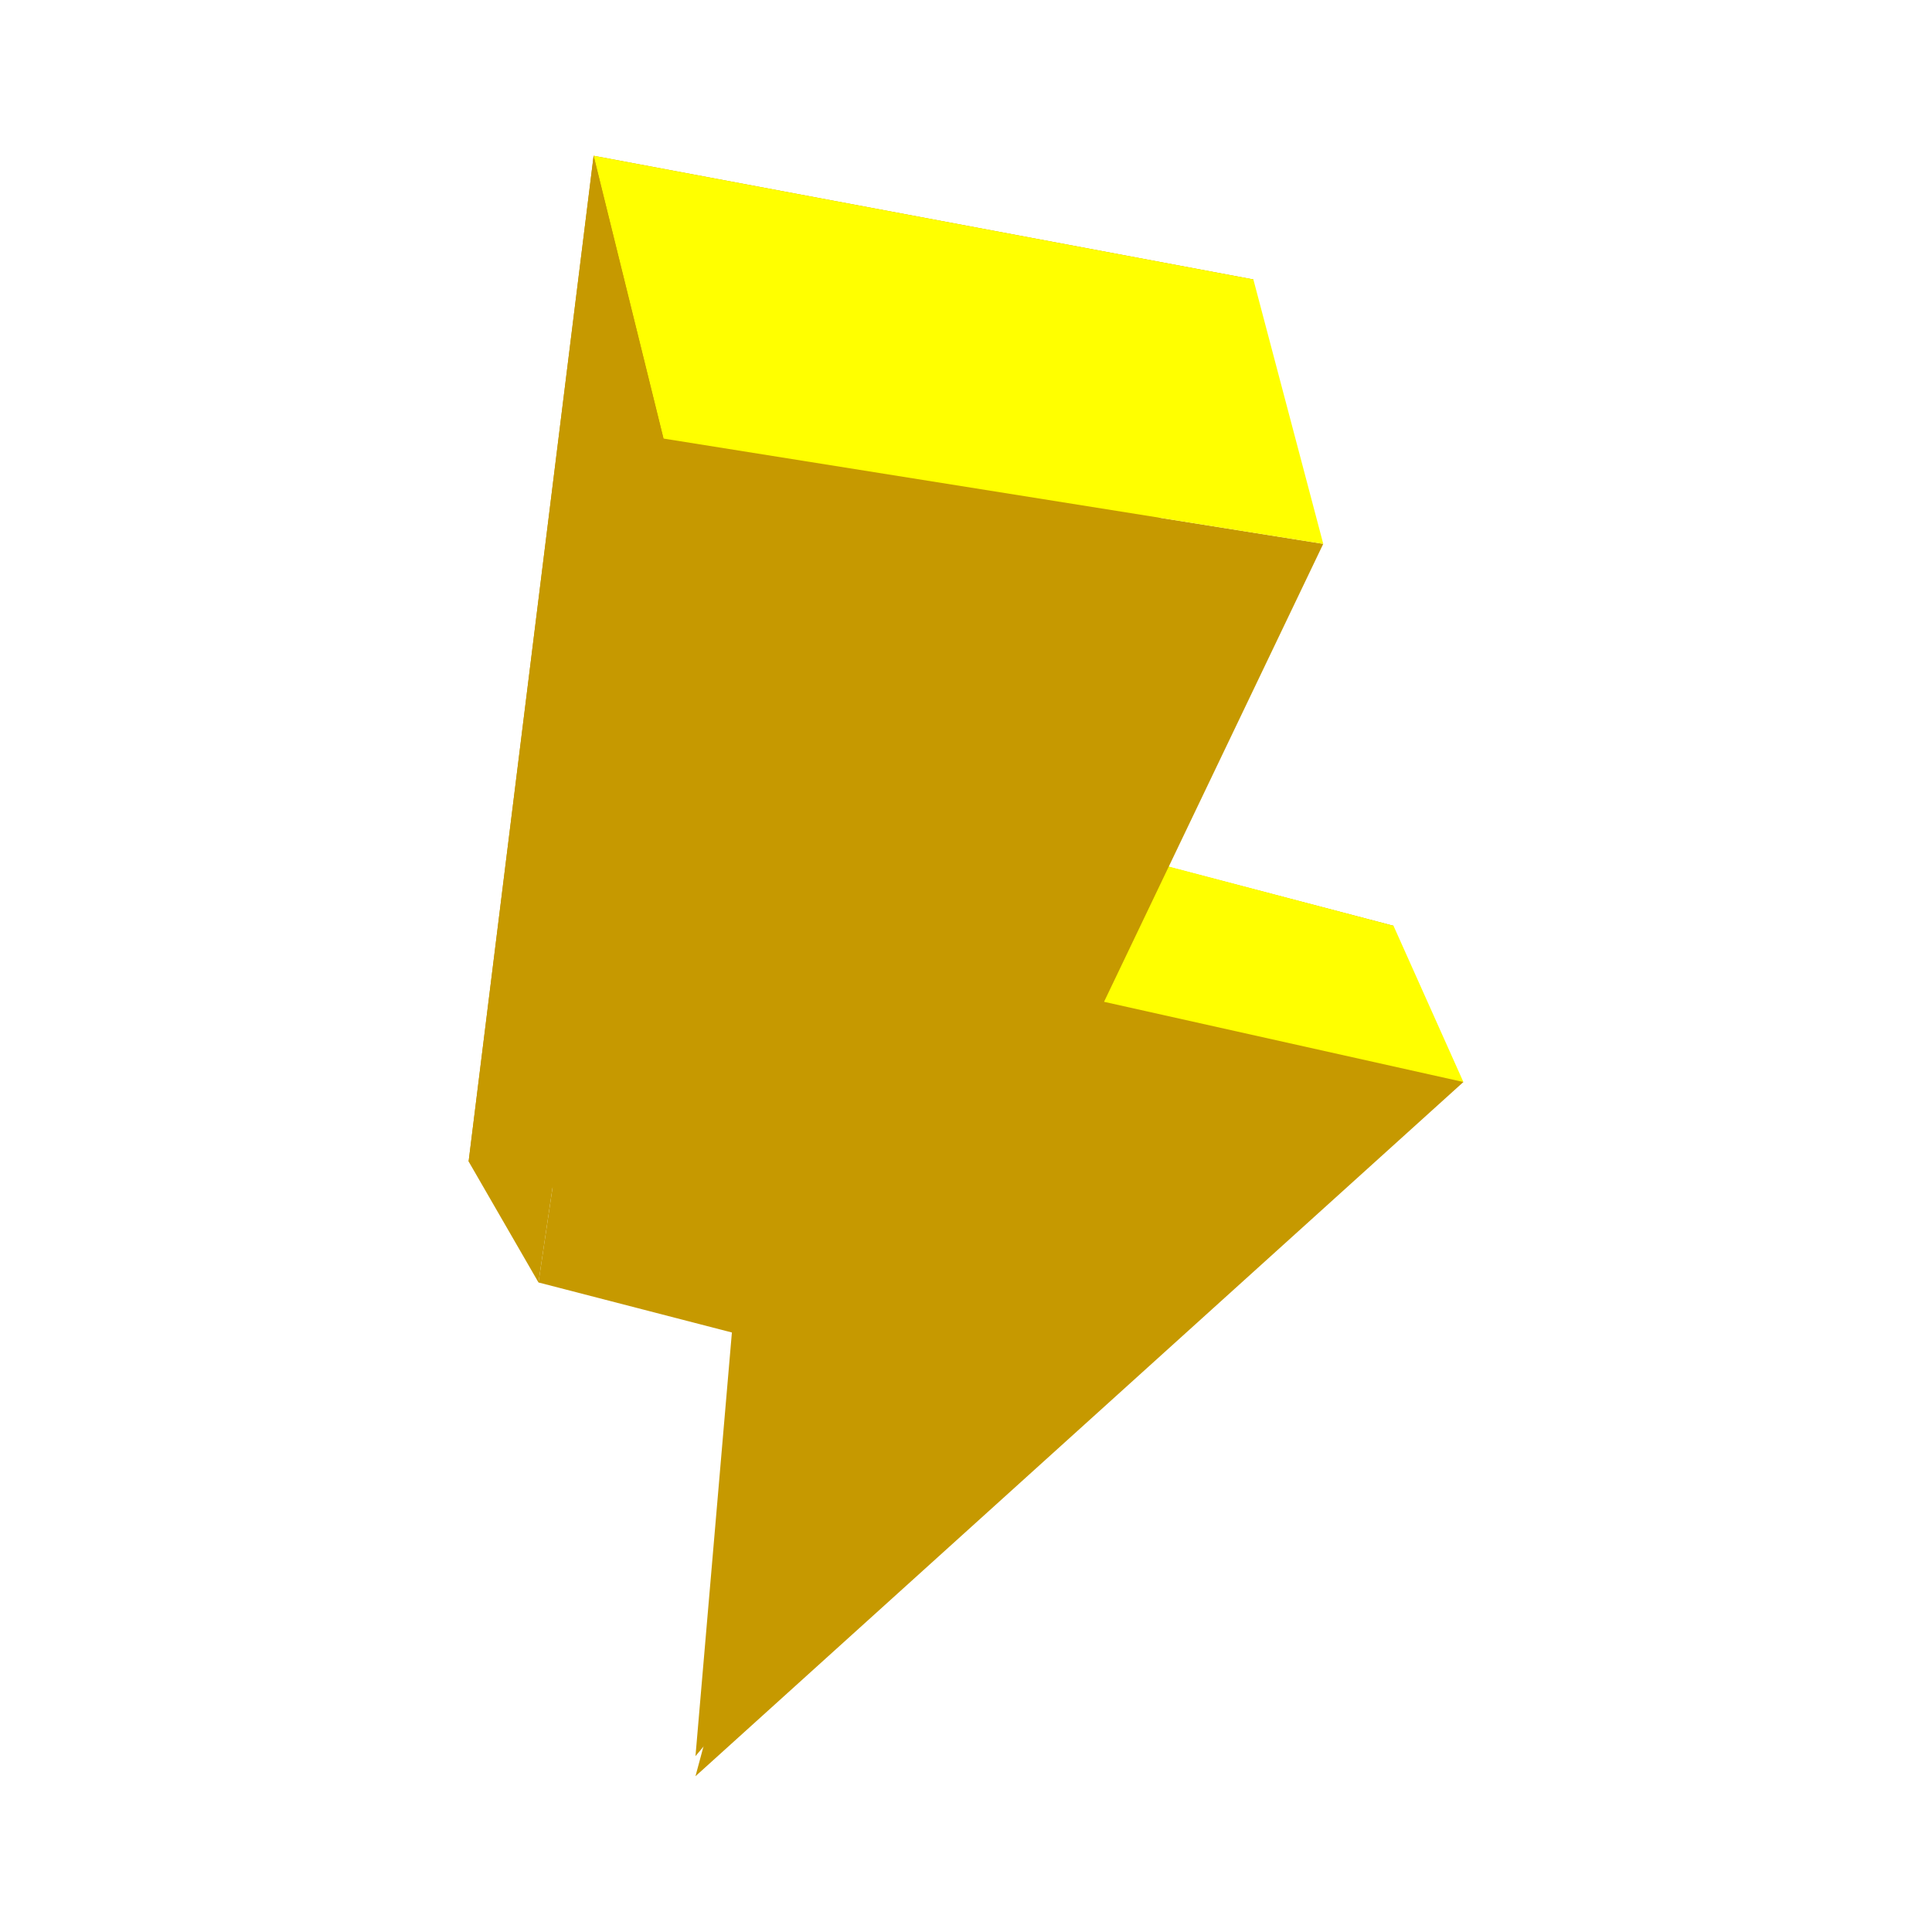
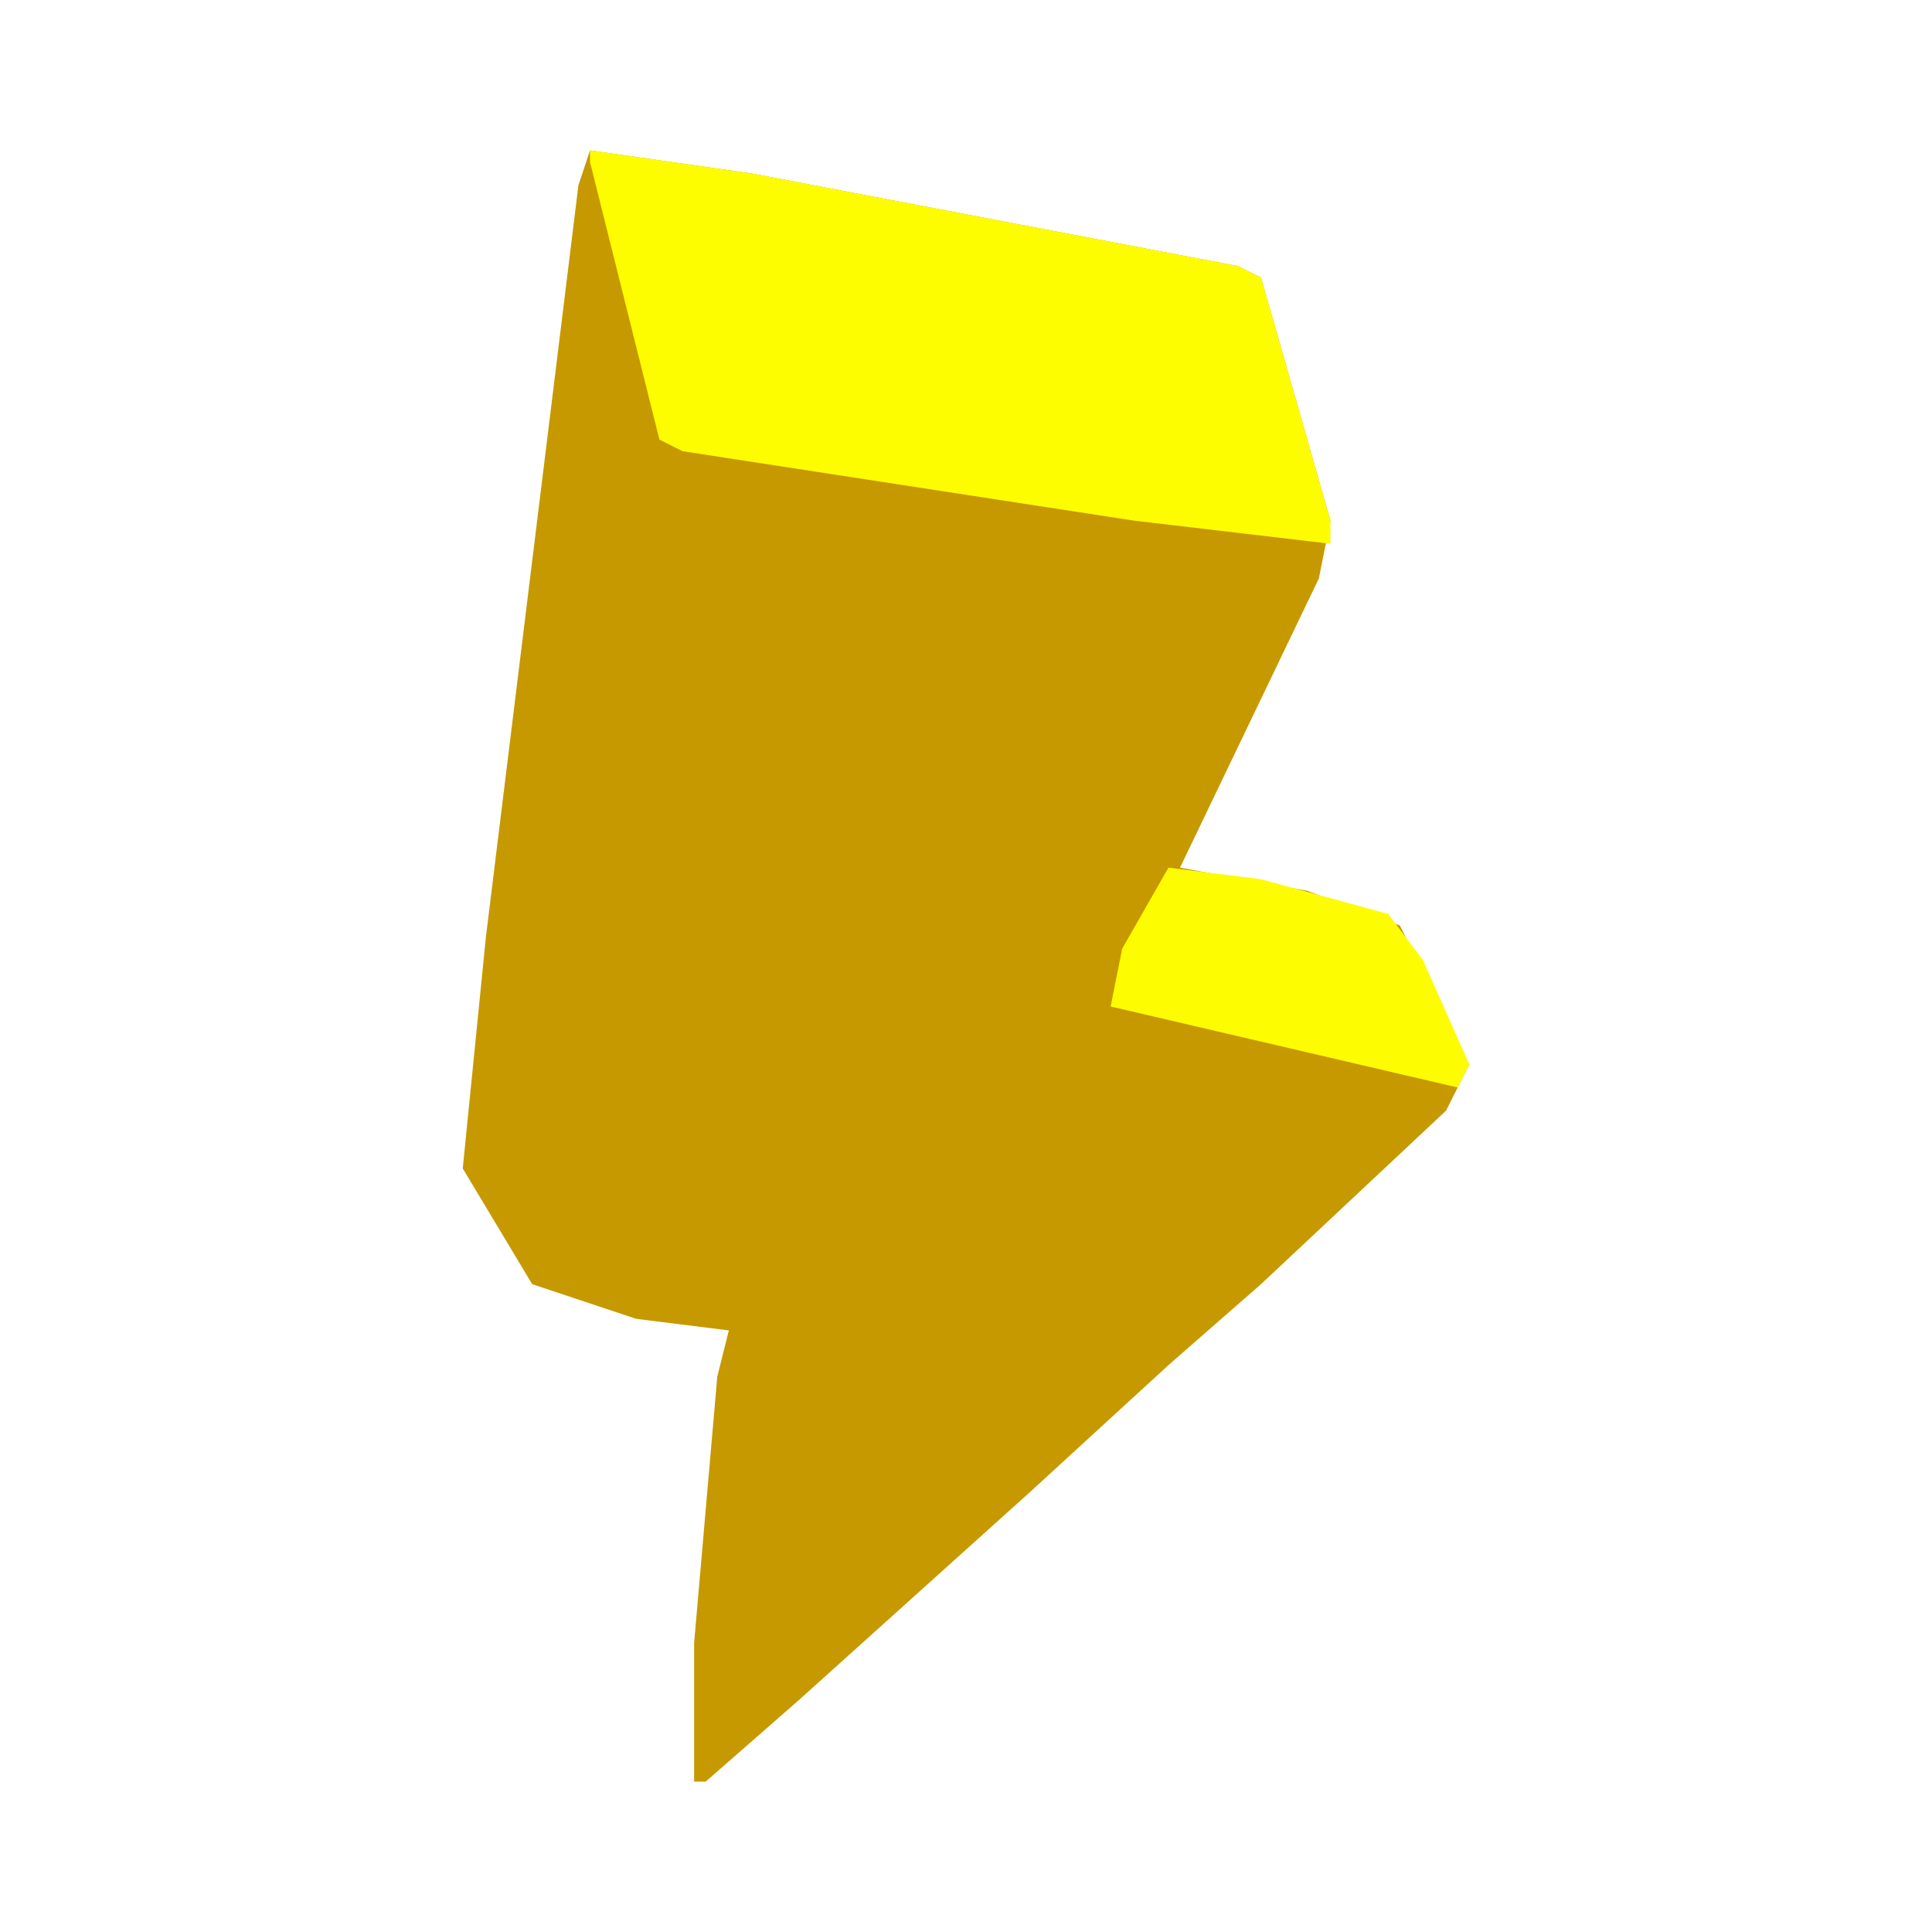
- <svg xmlns="http://www.w3.org/2000/svg" width="167" height="167" viewBox="0 0 167 167" fill="none">
-   <path d="M51.312 13.465L108.34 24.155L89.391 71.883L120.454 80.025L60.116 151.798L63.922 107.529L40.506 100.396L51.312 13.465Z" fill="#C69900" />
-   <path d="M126.495 93.528L120.454 80.025L91.626 72.428L85.801 92.056L126.495 93.528Z" fill="#FFFF00" />
-   <path d="M57.352 37.908L114.38 47.01L95.432 86.595L126.495 93.528L60.116 153.535L69.963 116.912L46.546 110.855L57.352 37.908Z" fill="#C69900" />
-   <path d="M57.352 37.908L51.312 13.465L108.34 24.155L114.38 47.01L57.352 37.908Z" fill="#FFFF00" />
-   <path d="M46.546 110.855L40.506 100.396L51.312 13.465L57.352 37.908L46.546 110.855Z" fill="#C69900" />
+ <svg xmlns="http://www.w3.org/2000/svg" version="1.1" width="167" height="167">
+   <path d="M0,0 L14,2 L56,10 L58,11 L64,32 L63,37 L51,62 L62,64 L70,67 L76,79 L74,83 L58,98 L50,105 L38,116 L28,125 L18,134 L10,141 L9,141 L9,129 L11,106 L12,102 L4,101 L-5,98 L-11,88 L-9,68 L-1,3 Z " fill="#C69900" transform="translate(51,13)" />
+   <path d="M0,0 L14,2 L56,10 L58,11 L64,32 L64,34 L47,32 L8,26 L6,25 L0,1 Z " fill="#FEFD00" transform="translate(51,13)" />
+   <path d="M0,0 L8,1 L19,4 L22,8 L26,17 L25,19 L-5,12 L-4,7 Z " fill="#FDFC00" transform="translate(101,75)" />
</svg>
